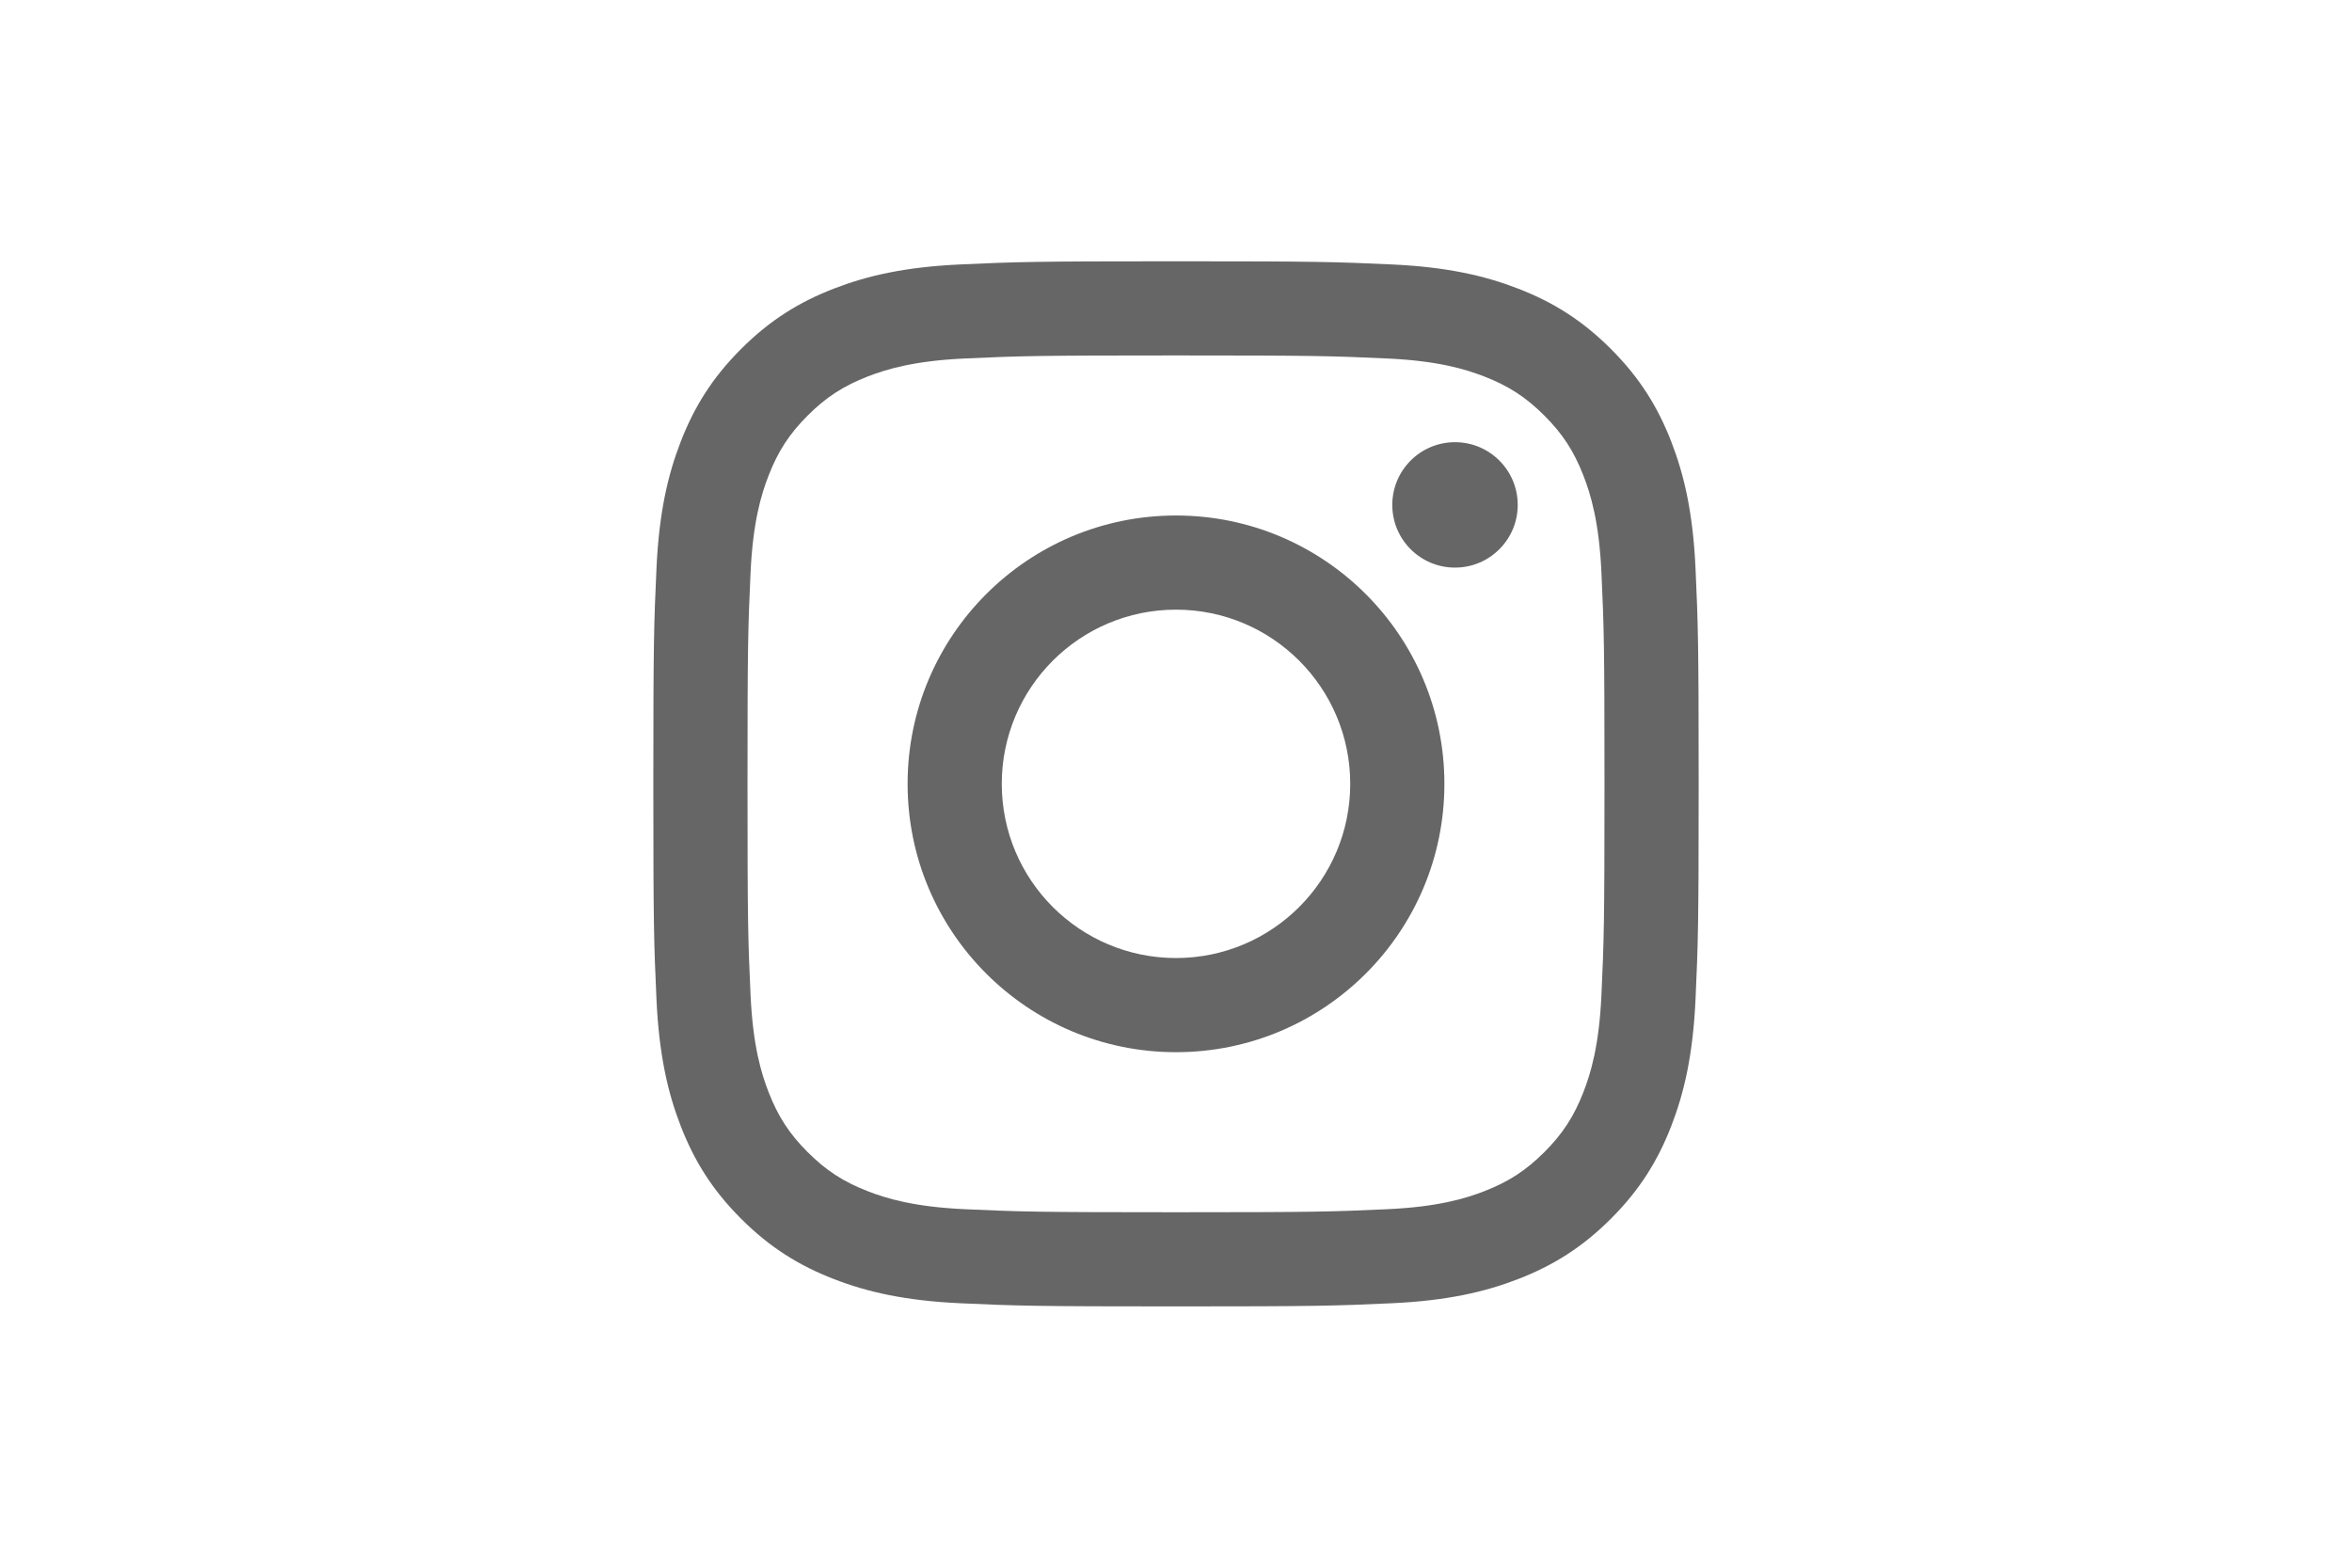
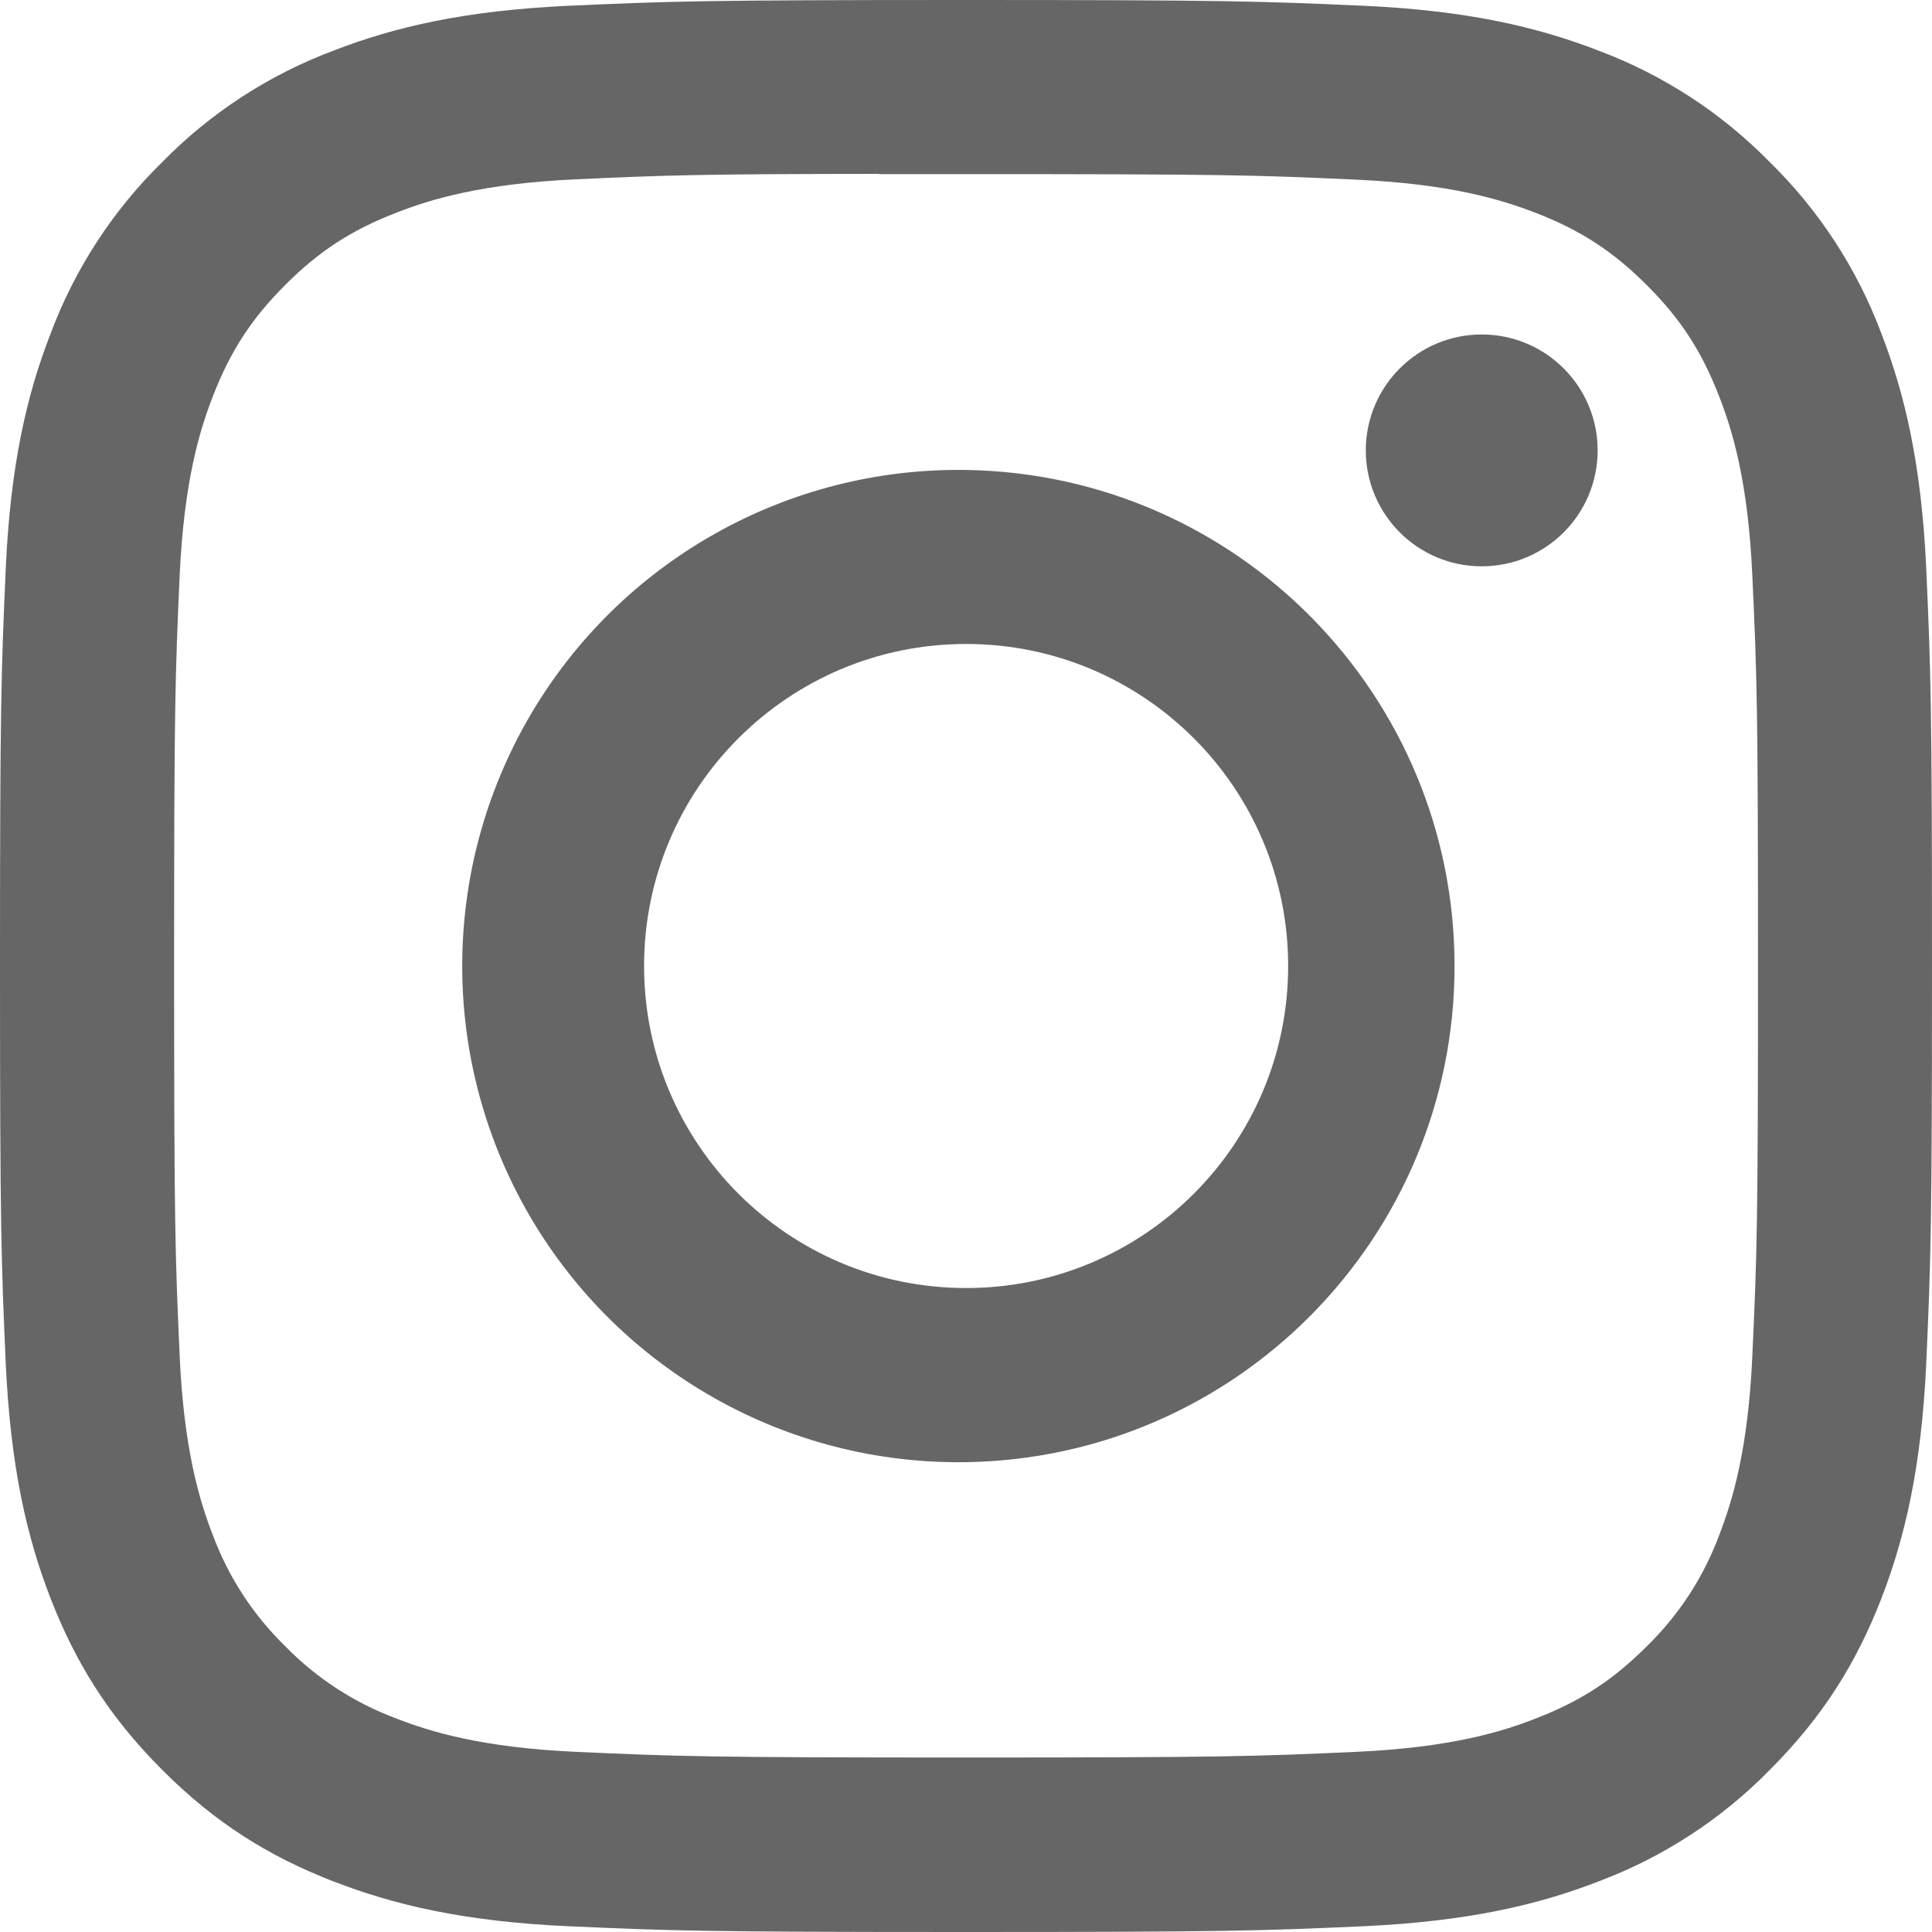
- <svg xmlns="http://www.w3.org/2000/svg" height="800" width="1200" viewBox="-100.768 -167.947 873.324 1007.682">
-   <g fill="#666">
-     <path d="M335.895 0c-91.224 0-102.663.387-138.49 2.021-35.752 1.631-60.169 7.31-81.535 15.612-22.088 8.584-40.82 20.07-59.493 38.743-18.674 18.673-30.16 37.407-38.743 59.495C9.33 137.236 3.653 161.653 2.02 197.405.386 233.232 0 244.671 0 335.895c0 91.222.386 102.661 2.02 138.488 1.633 35.752 7.31 60.169 15.614 81.534 8.584 22.088 20.07 40.82 38.743 59.495 18.674 18.673 37.405 30.159 59.493 38.743 21.366 8.302 45.783 13.98 81.535 15.612 35.827 1.634 47.266 2.021 138.49 2.021 91.222 0 102.661-.387 138.488-2.021 35.752-1.631 60.169-7.31 81.534-15.612 22.088-8.584 40.82-20.07 59.495-38.743 18.673-18.675 30.159-37.407 38.743-59.495 8.302-21.365 13.981-45.782 15.612-81.534 1.634-35.827 2.021-47.266 2.021-138.488 0-91.224-.387-102.663-2.021-138.49-1.631-35.752-7.31-60.169-15.612-81.534-8.584-22.088-20.07-40.822-38.743-59.495-18.675-18.673-37.407-30.159-59.495-38.743-21.365-8.302-45.782-13.981-81.534-15.612C438.556.387 427.117 0 335.895 0zm0 60.521c89.686 0 100.31.343 135.729 1.959 32.75 1.493 50.535 6.965 62.37 11.565 15.68 6.094 26.869 13.372 38.622 25.126 11.755 11.754 19.033 22.944 25.127 38.622 4.6 11.836 10.072 29.622 11.565 62.371 1.616 35.419 1.959 46.043 1.959 135.73 0 89.687-.343 100.311-1.959 135.73-1.493 32.75-6.965 50.535-11.565 62.37-6.094 15.68-13.372 26.869-25.127 38.622-11.753 11.755-22.943 19.033-38.621 25.127-11.836 4.6-29.622 10.072-62.371 11.565-35.413 1.616-46.036 1.959-135.73 1.959-89.694 0-100.315-.343-135.73-1.96-32.75-1.492-50.535-6.964-62.37-11.564-15.68-6.094-26.869-13.372-38.622-25.127-11.754-11.753-19.033-22.943-25.127-38.621-4.6-11.836-10.071-29.622-11.565-62.371-1.616-35.419-1.959-46.043-1.959-135.73 0-89.687.343-100.311 1.959-135.73 1.494-32.75 6.965-50.535 11.565-62.37 6.094-15.68 13.373-26.869 25.126-38.622 11.754-11.755 22.944-19.033 38.622-25.127 11.836-4.6 29.622-10.072 62.371-11.565 35.419-1.616 46.043-1.959 135.73-1.959" />
-     <path d="M335.895 447.859c-61.838 0-111.966-50.128-111.966-111.964 0-61.838 50.128-111.966 111.966-111.966 61.836 0 111.964 50.128 111.964 111.966 0 61.836-50.128 111.964-111.964 111.964zm0-284.451c-95.263 0-172.487 77.224-172.487 172.487 0 95.261 77.224 172.485 172.487 172.485 95.261 0 172.485-77.224 172.485-172.485 0-95.263-77.224-172.487-172.485-172.487m219.608-6.815c0 22.262-18.047 40.307-40.308 40.307-22.26 0-40.307-18.045-40.307-40.307 0-22.261 18.047-40.308 40.307-40.308 22.261 0 40.308 18.047 40.308 40.308" />
-   </g>
+ <svg xmlns="http://www.w3.org/2000/svg" width="16" height="16" fill="#666666" class="bi bi-instagram" viewBox="0 0 16 16">
+   <path d="M8 0C5.829 0 5.556.01 4.703.048 3.85.088 3.269.222 2.76.42a3.9 3.9 0 0 0-1.417.923A3.9 3.9 0 0 0 .42 2.76C.222 3.268.087 3.85.048 4.7.01 5.555 0 5.827 0 8.001c0 2.172.01 2.444.048 3.297.04.852.174 1.433.372 1.942.205.526.478.972.923 1.417.444.445.89.719 1.416.923.51.198 1.09.333 1.942.372C5.555 15.99 5.827 16 8 16s2.444-.01 3.298-.048c.851-.04 1.434-.174 1.943-.372a3.9 3.9 0 0 0 1.416-.923c.445-.445.718-.891.923-1.417.197-.509.332-1.09.372-1.942C15.99 10.445 16 10.173 16 8s-.01-2.445-.048-3.299c-.04-.851-.175-1.433-.372-1.941a3.9 3.9 0 0 0-.923-1.417A3.9 3.9 0 0 0 13.24.42c-.51-.198-1.092-.333-1.943-.372C10.443.01 10.172 0 7.998 0zm-.717 1.442h.718c2.136 0 2.389.007 3.232.046.78.035 1.204.166 1.486.275.373.145.64.319.92.599s.453.546.598.92c.11.281.24.705.275 1.485.039.843.047 1.096.047 3.231s-.008 2.389-.047 3.232c-.035.78-.166 1.203-.275 1.485a2.5 2.5 0 0 1-.599.919c-.28.28-.546.453-.92.598-.28.11-.704.24-1.485.276-.843.038-1.096.047-3.232.047s-2.39-.009-3.233-.047c-.78-.036-1.203-.166-1.485-.276a2.5 2.5 0 0 1-.92-.598 2.5 2.5 0 0 1-.6-.92c-.109-.281-.24-.705-.275-1.485-.038-.843-.046-1.096-.046-3.233s.008-2.388.046-3.231c.036-.78.166-1.204.276-1.486.145-.373.319-.64.599-.92s.546-.453.92-.598c.282-.11.705-.24 1.485-.276.738-.034 1.024-.044 2.515-.045zm4.988 1.328a.96.96 0 1 0 0 1.92.96.96 0 0 0 0-1.92m-4.27 1.122a4.109 4.109 0 1 0 0 8.217 4.109 4.109 0 0 0 0-8.217m0 1.441a2.667 2.667 0 1 1 0 5.334 2.667 2.667 0 0 1 0-5.334" />
</svg>
